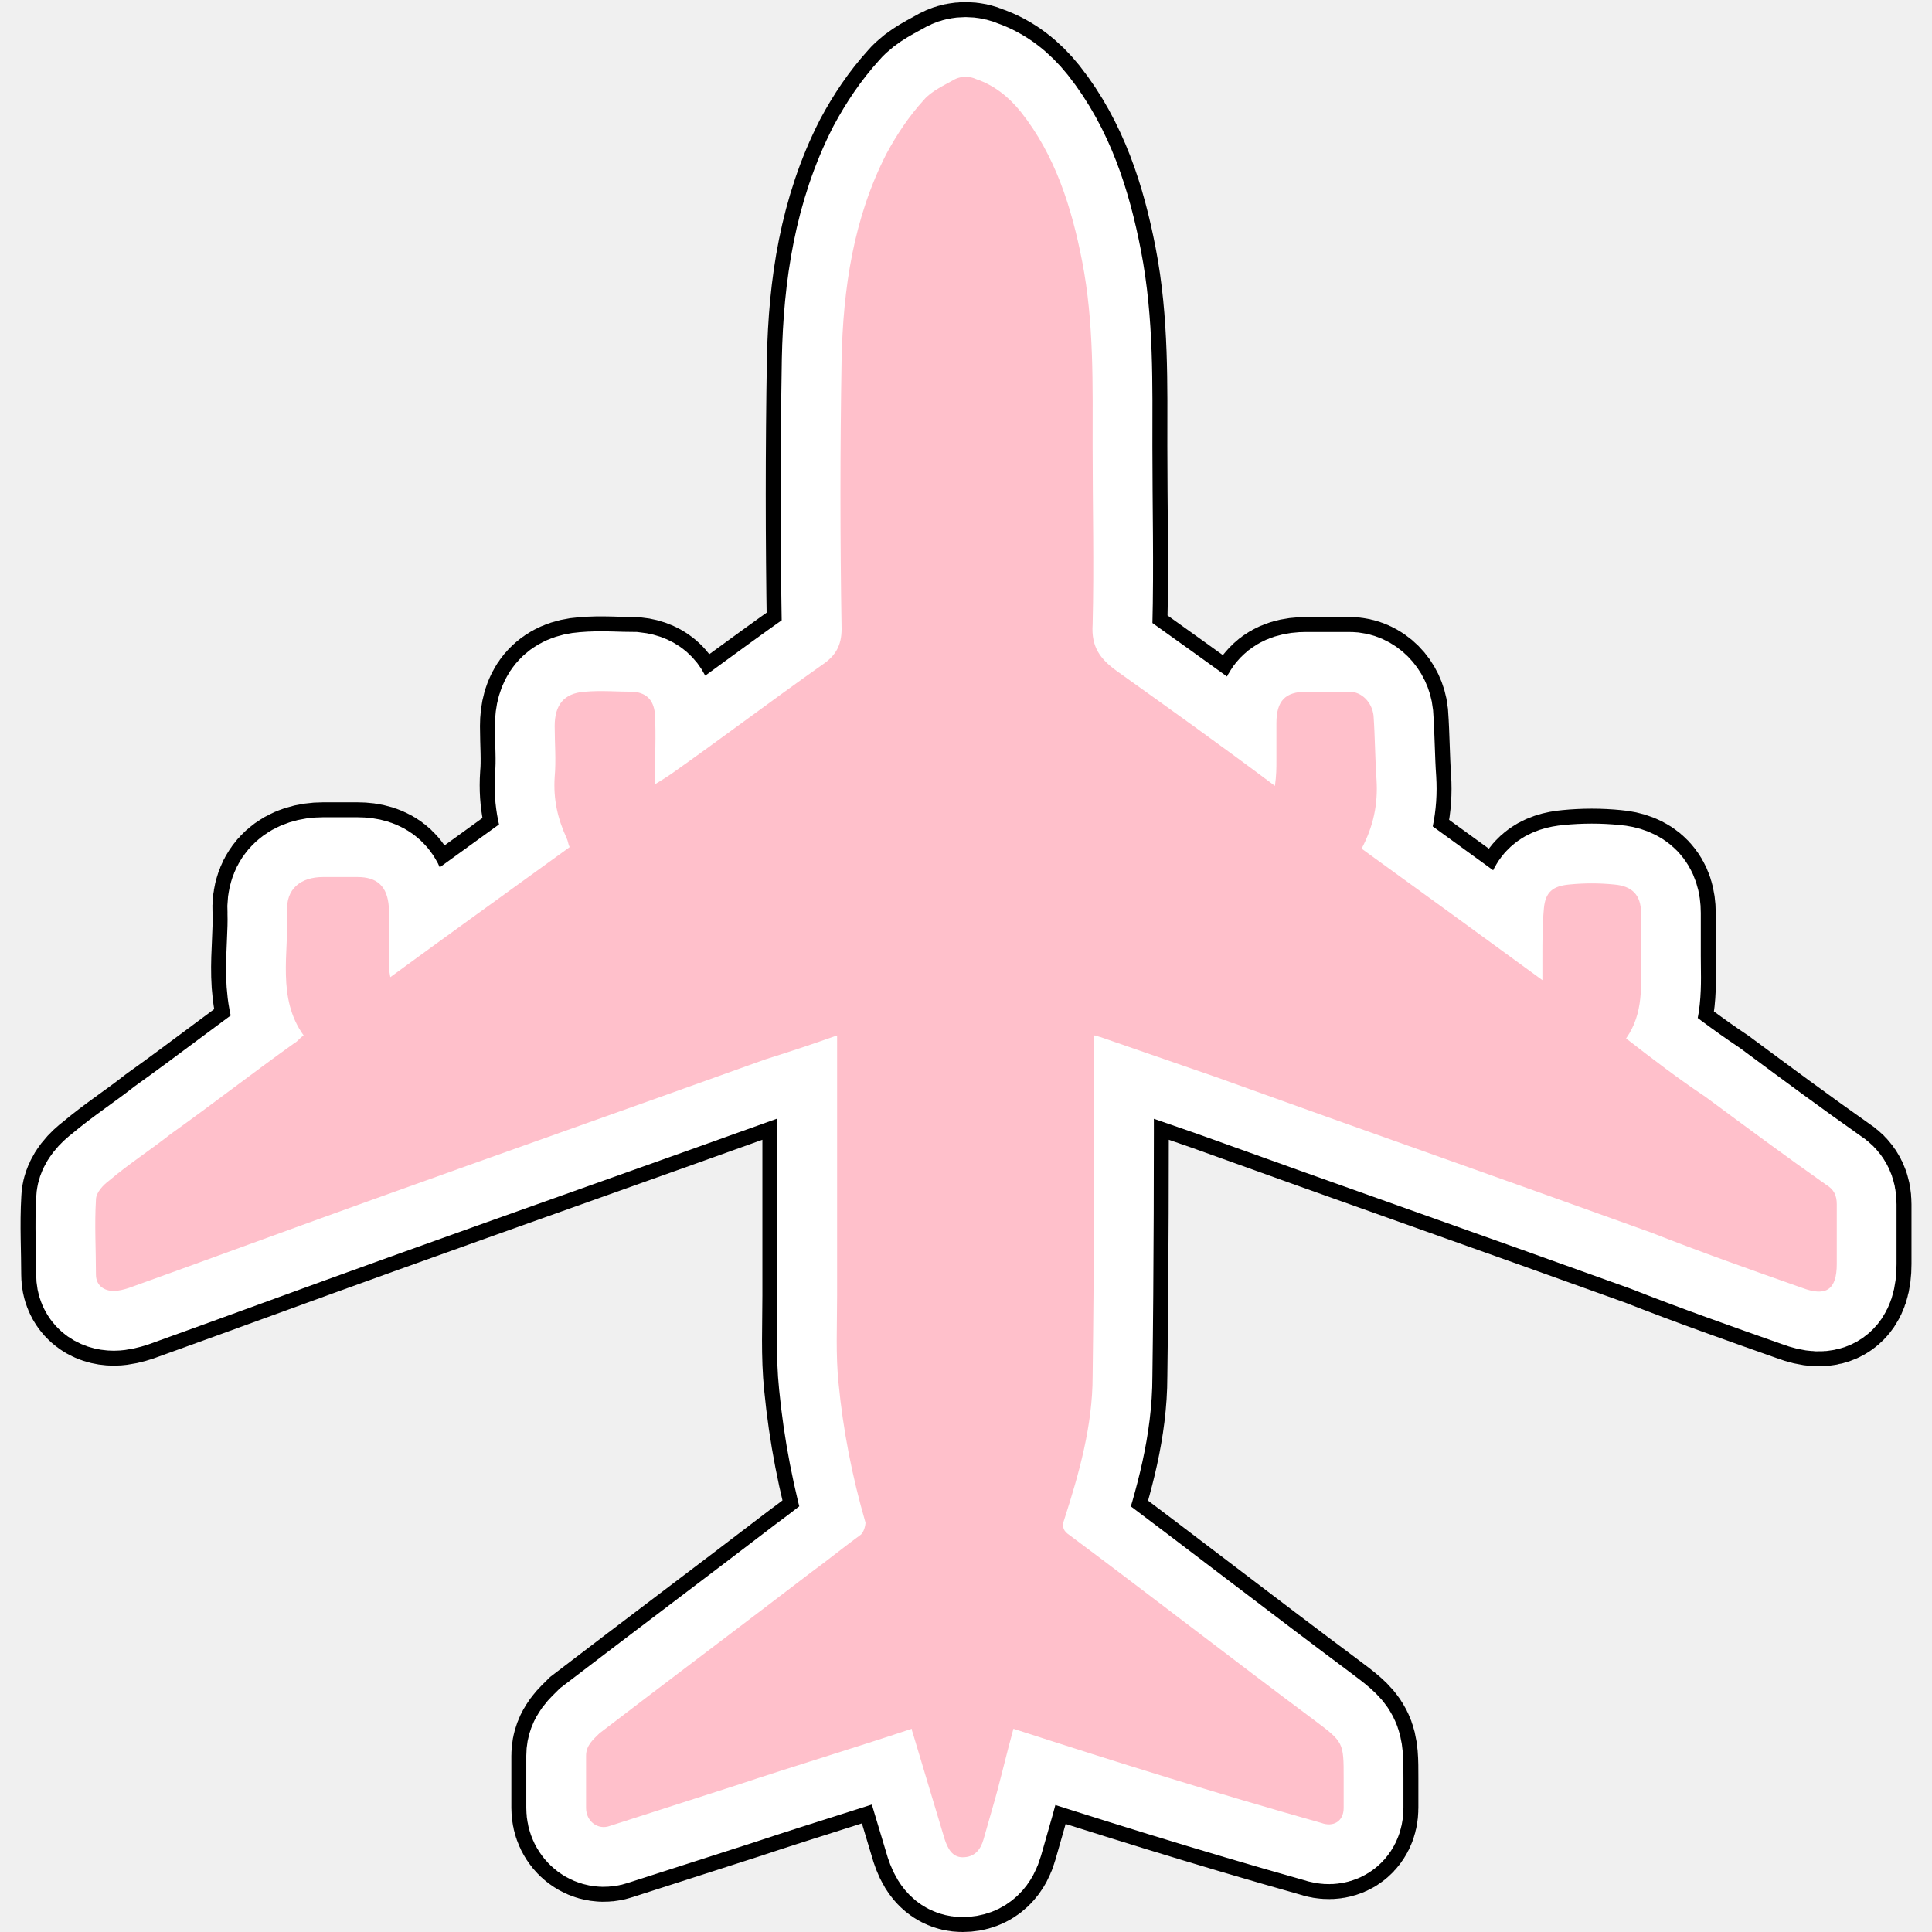
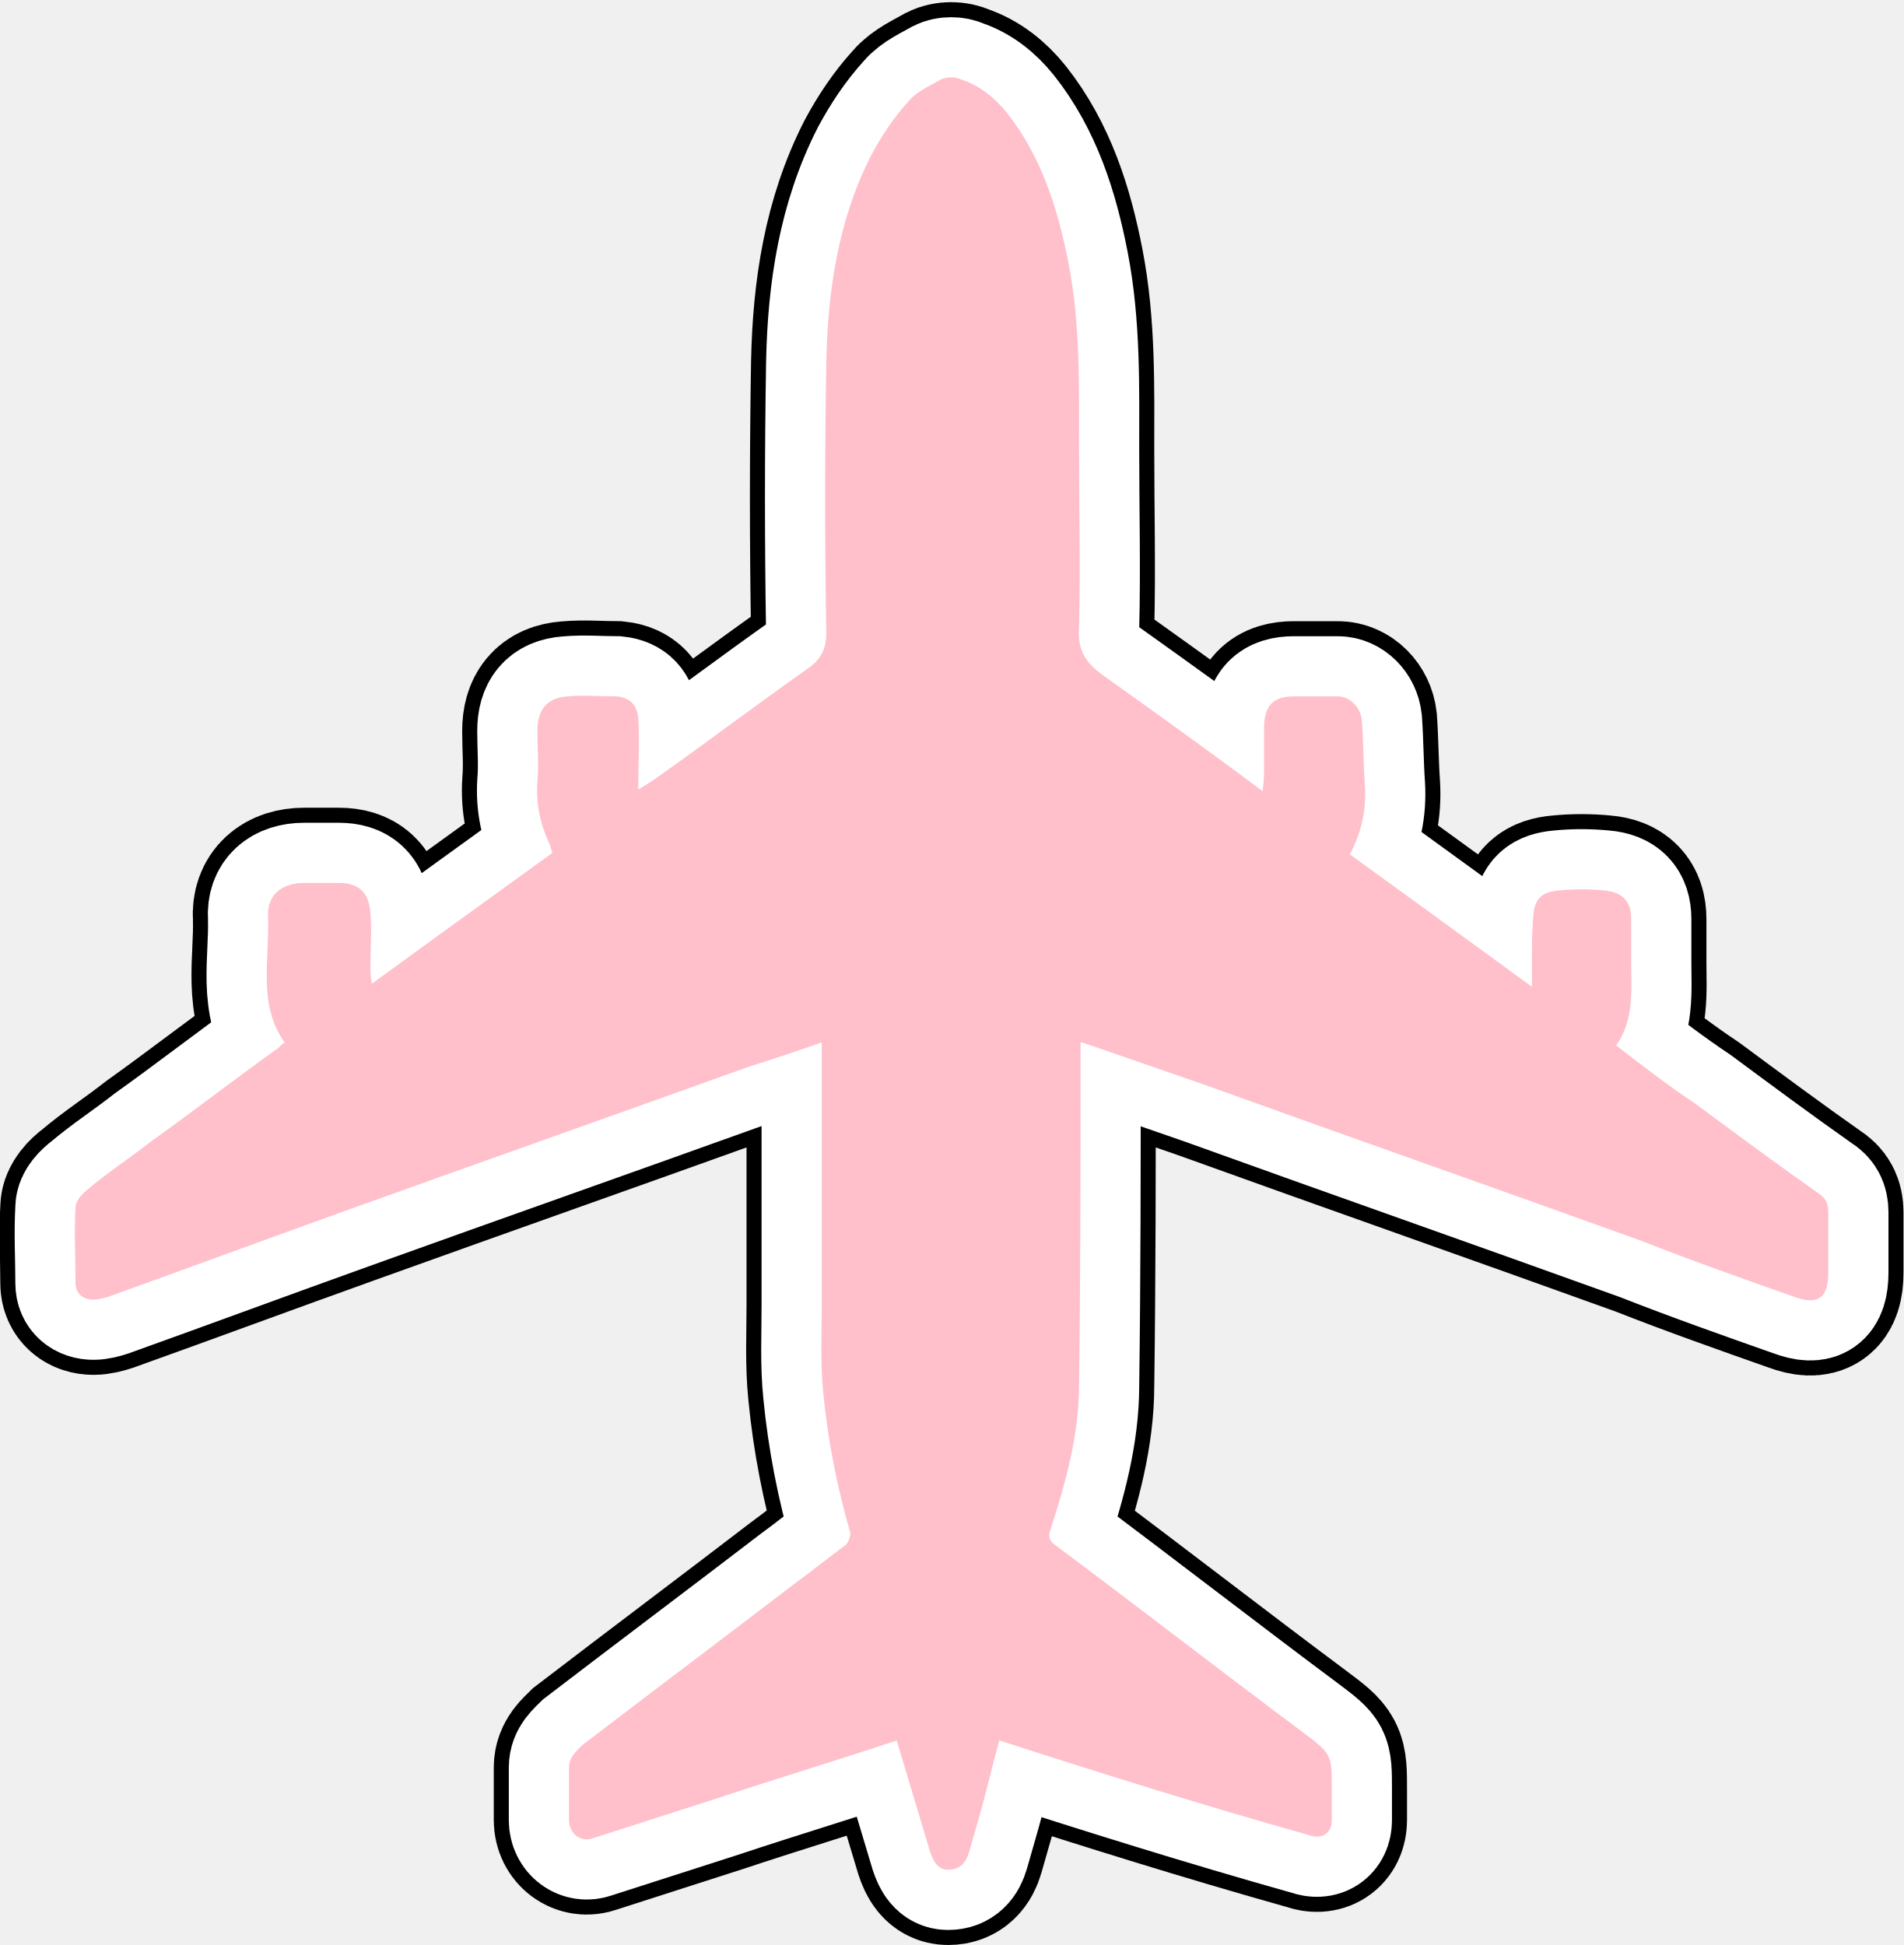
- <svg xmlns="http://www.w3.org/2000/svg" version="1.1" id="icon" x="0px" y="0px" viewBox="0 0 126.548 129.293" xml:space="preserve" width="130" height="130">
+ <svg xmlns="http://www.w3.org/2000/svg" version="1.1" id="icon" x="0px" y="0px" viewBox="0 0 123.861 129.293" xml:space="preserve" width="127.24" height="130">
  <defs id="defs3" />
-   <path stroke="#000000" stroke-width="10" d="m 66.448,115.693 c -0.5,1.8 -0.9,3.6 -1.4,5.3 -0.2,0.7 -0.4,1.4 -0.6,2.1 -0.2,0.7 -0.6,1.2 -1.4,1.2 -0.7,0 -1,-0.6 -1.2,-1.2 -0.7,-2.3 -1.4,-4.7 -2.1,-7 0,-0.1 -0.1,-0.2 -0.1,-0.4 -3.9,1.3 -7.9,2.5 -11.8,3.8 -2.8,0.9 -5.6,1.8 -8.4,2.7 -0.8,0.3 -1.6,-0.3 -1.6,-1.2 0,-1.2 0,-2.4 0,-3.5 0,-0.7 0.5,-1.1 0.9,-1.5 4.7,-3.6 9.5,-7.2 14.2,-10.8 1.1,-0.8 2.2,-1.7 3.3,-2.5 0.2,-0.2 0.3,-0.6 0.3,-0.8 -0.9,-3.1 -1.5,-6.2 -1.8,-9.3 -0.2,-1.9 -0.1,-3.9 -0.1,-5.9 0,-5.5 0,-10.9 0,-16.4 0,-0.3 0,-0.5 0,-1 -1.7,0.6 -3.2,1.1 -4.8,1.6 -8.9,3.2 -17.7,6.3 -26.6,9.5 -5.3,1.9 -10.7,3.9 -16,5.8 -0.3,0.1 -0.7,0.2 -1,0.2 -0.7,0 -1.2,-0.4 -1.2,-1.1 0,-1.7 -0.1,-3.3 0,-5 0,-0.5 0.5,-1 0.9,-1.3 1.3,-1.1 2.7,-2 4.1,-3.1 2.8,-2 5.5,-4.1 8.3,-6.1 0.2,-0.1 0.3,-0.3 0.6,-0.5 -1.8,-2.5 -1,-5.5 -1.1,-8.3 -0.1,-1.5 0.9,-2.3 2.4,-2.3 0.8,0 1.5,0 2.3,0 1.3,0 2,0.6 2.1,2 0.1,1.2 0,2.4 0,3.6 0,0.3 0,0.6 0.1,1.1 4.1,-3 8,-5.8 12,-8.7 -0.1,-0.2 -0.1,-0.4 -0.2,-0.6 -0.6,-1.3 -0.9,-2.6 -0.8,-4.1 0.1,-1.1 0,-2.3 0,-3.4 0,-1.4 0.6,-2.2 2,-2.3 1.1,-0.1 2.2,0 3.3,0 0.9,0.1 1.3,0.6 1.4,1.4 0.1,1.5 0,3.1 0,4.8 0.5,-0.3 0.8,-0.5 1.1,-0.7 3.4,-2.4 6.7,-4.9 10.1,-7.3 0.9,-0.6 1.3,-1.3 1.3,-2.4 -0.1,-6 -0.1,-12 0,-18 0.1,-4.8 0.8,-9.5 3,-13.8 0.7,-1.3 1.5,-2.5 2.5,-3.6 0.5,-0.6 1.4,-1 2.1,-1.4 0.4,-0.2 1,-0.2 1.4,0 1.2,0.4 2.2,1.2 3,2.2 2.3,2.9 3.4,6.4 4.1,10 0.8,4.1 0.7,8.3 0.7,12.4 0,4 0.1,7.9 0,11.9 -0.1,1.5 0.5,2.3 1.6,3.1 3.5,2.5 7,5 10.6,7.7 0.1,-0.7 0.1,-1.2 0.1,-1.7 0,-0.8 0,-1.7 0,-2.5 0,-1.5 0.6,-2.1 2,-2.1 1,0 1.9,0 2.9,0 0.8,0 1.5,0.7 1.6,1.6 0.1,1.4 0.1,2.9 0.2,4.3 0.1,1.6 -0.2,3.1 -1,4.6 4,2.9 8,5.8 12.1,8.8 0,-0.6 0,-1.1 0,-1.5 0,-1.1 0,-2.2 0.1,-3.3 0.1,-1.1 0.6,-1.5 1.7,-1.6 1,-0.1 2,-0.1 3,0 1.2,0.1 1.8,0.7 1.8,1.9 0,1 0,1.9 0,2.9 0,1.9 0.2,3.8 -1,5.5 1.8,1.4 3.5,2.7 5.3,3.9 2.7,2 5.4,4 8.1,5.9 0.5,0.3 0.7,0.7 0.7,1.3 0,1.3 0,2.7 0,4 0,1.7 -0.7,2.2 -2.3,1.6 -3.4,-1.2 -6.8,-2.4 -10.1,-3.7 -9.7,-3.5 -19.4,-6.9 -29.1,-10.4 -2.6,-0.9 -5.2,-1.8 -7.8,-2.7 -0.1,0 -0.2,-0.1 -0.4,-0.1 0,0.4 0,0.7 0,1.1 0,7.2 0,14.4 -0.1,21.7 0,3.3 -0.9,6.5 -1.9,9.6 -0.2,0.5 0,0.8 0.3,1 5.5,4.1 10.9,8.3 16.4,12.4 2,1.5 2,1.5 2,3.9 0,0.7 0,1.3 0,2 0,0.9 -0.7,1.3 -1.5,1 -7.1,-2 -13.8,-4.1 -20.6,-6.3 z" id="path1" />
-   <path stroke="#ffffff" stroke-width="8" d="m 66.448,115.693 c -0.5,1.8 -0.9,3.6 -1.4,5.3 -0.2,0.7 -0.4,1.4 -0.6,2.1 -0.2,0.7 -0.6,1.2 -1.4,1.2 -0.7,0 -1,-0.6 -1.2,-1.2 -0.7,-2.3 -1.4,-4.7 -2.1,-7 0,-0.1 -0.1,-0.2 -0.1,-0.4 -3.9,1.3 -7.9,2.5 -11.8,3.8 -2.8,0.9 -5.6,1.8 -8.4,2.7 -0.8,0.3 -1.6,-0.3 -1.6,-1.2 0,-1.2 0,-2.4 0,-3.5 0,-0.7 0.5,-1.1 0.9,-1.5 4.7,-3.6 9.5,-7.2 14.2,-10.8 1.1,-0.8 2.2,-1.7 3.3,-2.5 0.2,-0.2 0.3,-0.6 0.3,-0.8 -0.9,-3.1 -1.5,-6.2 -1.8,-9.3 -0.2,-1.9 -0.1,-3.9 -0.1,-5.9 0,-5.5 0,-10.9 0,-16.4 0,-0.3 0,-0.5 0,-1 -1.7,0.6 -3.2,1.1 -4.8,1.6 -8.9,3.2 -17.7,6.3 -26.6,9.5 -5.3,1.9 -10.7,3.9 -16,5.8 -0.3,0.1 -0.7,0.2 -1,0.2 -0.7,0 -1.2,-0.4 -1.2,-1.1 0,-1.7 -0.1,-3.3 0,-5 0,-0.5 0.5,-1 0.9,-1.3 1.3,-1.1 2.7,-2 4.1,-3.1 2.8,-2 5.5,-4.1 8.3,-6.1 0.2,-0.1 0.3,-0.3 0.6,-0.5 -1.8,-2.5 -1,-5.5 -1.1,-8.3 -0.1,-1.5 0.9,-2.3 2.4,-2.3 0.8,0 1.5,0 2.3,0 1.3,0 2,0.6 2.1,2 0.1,1.2 0,2.4 0,3.6 0,0.3 0,0.6 0.1,1.1 4.1,-3 8,-5.8 12,-8.7 -0.1,-0.2 -0.1,-0.4 -0.2,-0.6 -0.6,-1.3 -0.9,-2.6 -0.8,-4.1 0.1,-1.1 0,-2.3 0,-3.4 0,-1.4 0.6,-2.2 2,-2.3 1.1,-0.1 2.2,0 3.3,0 0.9,0.1 1.3,0.6 1.4,1.4 0.1,1.5 0,3.1 0,4.8 0.5,-0.3 0.8,-0.5 1.1,-0.7 3.4,-2.4 6.7,-4.9 10.1,-7.3 0.9,-0.6 1.3,-1.3 1.3,-2.4 -0.1,-6 -0.1,-12 0,-18 0.1,-4.8 0.8,-9.5 3,-13.8 0.7,-1.3 1.5,-2.5 2.5,-3.6 0.5,-0.6 1.4,-1 2.1,-1.4 0.4,-0.2 1,-0.2 1.4,0 1.2,0.4 2.2,1.2 3,2.2 2.3,2.9 3.4,6.4 4.1,10 0.8,4.1 0.7,8.3 0.7,12.4 0,4 0.1,7.9 0,11.9 -0.1,1.5 0.5,2.3 1.6,3.1 3.5,2.5 7,5 10.6,7.7 0.1,-0.7 0.1,-1.2 0.1,-1.7 0,-0.8 0,-1.7 0,-2.5 0,-1.5 0.6,-2.1 2,-2.1 1,0 1.9,0 2.9,0 0.8,0 1.5,0.7 1.6,1.6 0.1,1.4 0.1,2.9 0.2,4.3 0.1,1.6 -0.2,3.1 -1,4.6 4,2.9 8,5.8 12.1,8.8 0,-0.6 0,-1.1 0,-1.5 0,-1.1 0,-2.2 0.1,-3.3 0.1,-1.1 0.6,-1.5 1.7,-1.6 1,-0.1 2,-0.1 3,0 1.2,0.1 1.8,0.7 1.8,1.9 0,1 0,1.9 0,2.9 0,1.9 0.2,3.8 -1,5.5 1.8,1.4 3.5,2.7 5.3,3.9 2.7,2 5.4,4 8.1,5.9 0.5,0.3 0.7,0.7 0.7,1.3 0,1.3 0,2.7 0,4 0,1.7 -0.7,2.2 -2.3,1.6 -3.4,-1.2 -6.8,-2.4 -10.1,-3.7 -9.7,-3.5 -19.4,-6.9 -29.1,-10.4 -2.6,-0.9 -5.2,-1.8 -7.8,-2.7 -0.1,0 -0.2,-0.1 -0.4,-0.1 0,0.4 0,0.7 0,1.1 0,7.2 0,14.4 -0.1,21.7 0,3.3 -0.9,6.5 -1.9,9.6 -0.2,0.5 0,0.8 0.3,1 5.5,4.1 10.9,8.3 16.4,12.4 2,1.5 2,1.5 2,3.9 0,0.7 0,1.3 0,2 0,0.9 -0.7,1.3 -1.5,1 -7.1,-2 -13.8,-4.1 -20.6,-6.3 z" id="path2" />
-   <path fill="#ffc0cb" d="m 66.448,115.693 c -0.5,1.8 -0.9,3.6 -1.4,5.3 -0.2,0.7 -0.4,1.4 -0.6,2.1 -0.2,0.7 -0.6,1.2 -1.4,1.2 -0.7,0 -1,-0.6 -1.2,-1.2 -0.7,-2.3 -1.4,-4.7 -2.1,-7 0,-0.1 -0.1,-0.2 -0.1,-0.4 -3.9,1.3 -7.9,2.5 -11.8,3.8 -2.8,0.9 -5.6,1.8 -8.4,2.7 -0.8,0.3 -1.6,-0.3 -1.6,-1.2 0,-1.2 0,-2.4 0,-3.5 0,-0.7 0.5,-1.1 0.9,-1.5 4.7,-3.6 9.5,-7.2 14.2,-10.8 1.1,-0.8 2.2,-1.7 3.3,-2.5 0.2,-0.2 0.3,-0.6 0.3,-0.8 -0.9,-3.1 -1.5,-6.2 -1.8,-9.3 -0.2,-1.9 -0.1,-3.9 -0.1,-5.9 0,-5.5 0,-10.9 0,-16.4 0,-0.3 0,-0.5 0,-1 -1.7,0.6 -3.2,1.1 -4.8,1.6 -8.9,3.2 -17.7,6.3 -26.6,9.5 -5.3,1.9 -10.7,3.9 -16,5.8 -0.3,0.1 -0.7,0.2 -1,0.2 -0.7,0 -1.2,-0.4 -1.2,-1.1 0,-1.7 -0.1,-3.3 0,-5 0,-0.5 0.5,-1 0.9,-1.3 1.3,-1.1 2.7,-2 4.1,-3.1 2.8,-2 5.5,-4.1 8.3,-6.1 0.2,-0.1 0.3,-0.3 0.6,-0.5 -1.8,-2.5 -1,-5.5 -1.1,-8.3 -0.1,-1.5 0.9,-2.3 2.4,-2.3 0.8,0 1.5,0 2.3,0 1.3,0 2,0.6 2.1,2 0.1,1.2 0,2.4 0,3.6 0,0.3 0,0.6 0.1,1.1 4.1,-3 8,-5.8 12,-8.7 -0.1,-0.2 -0.1,-0.4 -0.2,-0.6 -0.6,-1.3 -0.9,-2.6 -0.8,-4.1 0.1,-1.1 0,-2.3 0,-3.4 0,-1.4 0.6,-2.2 2,-2.3 1.1,-0.1 2.2,0 3.3,0 0.9,0.1 1.3,0.6 1.4,1.4 0.1,1.5 0,3.1 0,4.8 0.5,-0.3 0.8,-0.5 1.1,-0.7 3.4,-2.4 6.7,-4.9 10.1,-7.3 0.9,-0.6 1.3,-1.3 1.3,-2.4 -0.1,-6 -0.1,-12 0,-18 0.1,-4.8 0.8,-9.5 3,-13.8 0.7,-1.3 1.5,-2.5 2.5,-3.6 0.5,-0.6 1.4,-1 2.1,-1.4 0.4,-0.2 1,-0.2 1.4,0 1.2,0.4 2.2,1.2 3,2.2 2.3,2.9 3.4,6.4 4.1,10 0.8,4.1 0.7,8.3 0.7,12.4 0,4 0.1,7.9 0,11.9 -0.1,1.5 0.5,2.3 1.6,3.1 3.5,2.5 7,5 10.6,7.7 0.1,-0.7 0.1,-1.2 0.1,-1.7 0,-0.8 0,-1.7 0,-2.5 0,-1.5 0.6,-2.1 2,-2.1 1,0 1.9,0 2.9,0 0.8,0 1.5,0.7 1.6,1.6 0.1,1.4 0.1,2.9 0.2,4.3 0.1,1.6 -0.2,3.1 -1,4.6 4,2.9 8,5.8 12.1,8.8 0,-0.6 0,-1.1 0,-1.5 0,-1.1 0,-2.2 0.1,-3.3 0.1,-1.1 0.6,-1.5 1.7,-1.6 1,-0.1 2,-0.1 3,0 1.2,0.1 1.8,0.7 1.8,1.9 0,1 0,1.9 0,2.9 0,1.9 0.2,3.8 -1,5.5 1.8,1.4 3.5,2.7 5.3,3.9 2.7,2 5.4,4 8.1,5.9 0.5,0.3 0.7,0.7 0.7,1.3 0,1.3 0,2.7 0,4 0,1.7 -0.7,2.2 -2.3,1.6 -3.4,-1.2 -6.8,-2.4 -10.1,-3.7 -9.7,-3.5 -19.4,-6.9 -29.1,-10.4 -2.6,-0.9 -5.2,-1.8 -7.8,-2.7 -0.1,0 -0.2,-0.1 -0.4,-0.1 0,0.4 0,0.7 0,1.1 0,7.2 0,14.4 -0.1,21.7 0,3.3 -0.9,6.5 -1.9,9.6 -0.2,0.5 0,0.8 0.3,1 5.5,4.1 10.9,8.3 16.4,12.4 2,1.5 2,1.5 2,3.9 0,0.7 0,1.3 0,2 0,0.9 -0.7,1.3 -1.5,1 -7.1,-2 -13.8,-4.1 -20.6,-6.3 z" id="path3" />
+   <path stroke="#000000" stroke-width="10" d="m 65.076,115.693 c -0.5,1.8 -0.9,3.6 -1.4,5.3 -0.2,0.7 -0.4,1.4 -0.6,2.1 -0.2,0.7 -0.6,1.2 -1.4,1.2 -0.7,0 -1,-0.6 -1.2,-1.2 -0.7,-2.3 -1.4,-4.7 -2.1,-7 0,-0.1 -0.1,-0.2 -0.1,-0.4 -3.9,1.3 -7.9,2.5 -11.8,3.8 -2.8,0.9 -5.6,1.8 -8.4,2.7 -0.8,0.3 -1.6,-0.3 -1.6,-1.2 0,-1.2 0,-2.4 0,-3.5 0,-0.7 0.5,-1.1 0.9,-1.5 4.7,-3.6 9.5,-7.2 14.2,-10.8 1.1,-0.8 2.2,-1.7 3.3,-2.5 0.2,-0.2 0.3,-0.6 0.3,-0.8 -0.9,-3.1 -1.5,-6.2 -1.8,-9.3 -0.2,-1.9 -0.1,-3.9 -0.1,-5.9 0,-5.5 0,-10.9 0,-16.4 0,-0.3 0,-0.5 0,-1 -1.7,0.6 -3.2,1.1 -4.8,1.6 -8.9,3.2 -17.7,6.3 -26.6,9.5 -5.3,1.9 -10.7,3.9 -16,5.8 -0.3,0.1 -0.7,0.2 -1,0.2 -0.7,0 -1.2,-0.4 -1.2,-1.1 0,-1.7 -0.1,-3.3 0,-5 0,-0.5 0.5,-1 0.9,-1.3 1.3,-1.1 2.7,-2 4.1,-3.1 2.8,-2 5.5,-4.1 8.3,-6.1 0.2,-0.1 0.3,-0.3 0.6,-0.5 -1.8,-2.5 -1,-5.5 -1.1,-8.3 -0.1,-1.5 0.9,-2.3 2.4,-2.3 0.8,0 1.5,0 2.3,0 1.3,0 2,0.6 2.1,2 0.1,1.2 0,2.4 0,3.6 0,0.3 0,0.6 0.1,1.1 4.1,-3 8,-5.8 12,-8.7 -0.1,-0.2 -0.1,-0.4 -0.2,-0.6 -0.6,-1.3 -0.9,-2.6 -0.8,-4.1 0.1,-1.1 0,-2.3 0,-3.4 0,-1.4 0.6,-2.2 2,-2.3 1.1,-0.1 2.2,0 3.3,0 0.9,0.1 1.3,0.6 1.4,1.4 0.1,1.5 0,3.1 0,4.8 0.5,-0.3 0.8,-0.5 1.1,-0.7 3.4,-2.4 6.7,-4.9 10.1,-7.3 0.9,-0.6 1.3,-1.3 1.3,-2.4 -0.1,-6 -0.1,-12 0,-18 0.1,-4.8 0.8,-9.5 3,-13.8 0.7,-1.3 1.5,-2.5 2.5,-3.6 0.5,-0.6 1.4,-1 2.1,-1.4 0.4,-0.2 1,-0.2 1.4,0 1.2,0.4 2.2,1.2 3,2.2 2.3,2.9 3.4,6.4 4.1,10 0.8,4.1 0.7,8.3 0.7,12.4 0,4 0.1,7.9 0,11.9 -0.1,1.5 0.5,2.3 1.6,3.1 3.5,2.5 7,5 10.6,7.7 0.1,-0.7 0.1,-1.2 0.1,-1.7 0,-0.8 0,-1.7 0,-2.5 0,-1.5 0.6,-2.1 2,-2.1 1,0 1.9,0 2.9,0 0.8,0 1.5,0.7 1.6,1.6 0.1,1.4 0.1,2.9 0.2,4.3 0.1,1.6 -0.2,3.1 -1,4.6 4,2.9 8,5.8 12.1,8.8 0,-0.6 0,-1.1 0,-1.5 0,-1.1 0,-2.2 0.1,-3.3 0.1,-1.1 0.6,-1.5 1.7,-1.6 1,-0.1 2,-0.1 3,0 1.2,0.1 1.8,0.7 1.8,1.9 0,1 0,1.9 0,2.9 0,1.9 0.2,3.8 -1,5.5 1.8,1.4 3.5,2.7 5.3,3.9 2.7,2 5.4,4 8.1,5.9 0.5,0.3 0.7,0.7 0.7,1.3 0,1.3 0,2.7 0,4 0,1.7 -0.7,2.2 -2.3,1.6 -3.4,-1.2 -6.8,-2.4 -10.1,-3.7 -9.7,-3.5 -19.4,-6.9 -29.1,-10.4 -2.6,-0.9 -5.2,-1.8 -7.8,-2.7 -0.1,0 -0.2,-0.1 -0.4,-0.1 0,0.4 0,0.7 0,1.1 0,7.2 0,14.4 -0.1,21.7 0,3.3 -0.9,6.5 -1.9,9.6 -0.2,0.5 0,0.8 0.3,1 5.5,4.1 10.9,8.3 16.4,12.4 2,1.5 2,1.5 2,3.9 0,0.7 0,1.3 0,2 0,0.9 -0.7,1.3 -1.5,1 -7.1,-2 -13.8,-4.1 -20.6,-6.3 z" id="path1" />
+   <path stroke="#ffffff" stroke-width="8" d="m 65.076,115.693 c -0.5,1.8 -0.9,3.6 -1.4,5.3 -0.2,0.7 -0.4,1.4 -0.6,2.1 -0.2,0.7 -0.6,1.2 -1.4,1.2 -0.7,0 -1,-0.6 -1.2,-1.2 -0.7,-2.3 -1.4,-4.7 -2.1,-7 0,-0.1 -0.1,-0.2 -0.1,-0.4 -3.9,1.3 -7.9,2.5 -11.8,3.8 -2.8,0.9 -5.6,1.8 -8.4,2.7 -0.8,0.3 -1.6,-0.3 -1.6,-1.2 0,-1.2 0,-2.4 0,-3.5 0,-0.7 0.5,-1.1 0.9,-1.5 4.7,-3.6 9.5,-7.2 14.2,-10.8 1.1,-0.8 2.2,-1.7 3.3,-2.5 0.2,-0.2 0.3,-0.6 0.3,-0.8 -0.9,-3.1 -1.5,-6.2 -1.8,-9.3 -0.2,-1.9 -0.1,-3.9 -0.1,-5.9 0,-5.5 0,-10.9 0,-16.4 0,-0.3 0,-0.5 0,-1 -1.7,0.6 -3.2,1.1 -4.8,1.6 -8.9,3.2 -17.7,6.3 -26.6,9.5 -5.3,1.9 -10.7,3.9 -16,5.8 -0.3,0.1 -0.7,0.2 -1,0.2 -0.7,0 -1.2,-0.4 -1.2,-1.1 0,-1.7 -0.1,-3.3 0,-5 0,-0.5 0.5,-1 0.9,-1.3 1.3,-1.1 2.7,-2 4.1,-3.1 2.8,-2 5.5,-4.1 8.3,-6.1 0.2,-0.1 0.3,-0.3 0.6,-0.5 -1.8,-2.5 -1,-5.5 -1.1,-8.3 -0.1,-1.5 0.9,-2.3 2.4,-2.3 0.8,0 1.5,0 2.3,0 1.3,0 2,0.6 2.1,2 0.1,1.2 0,2.4 0,3.6 0,0.3 0,0.6 0.1,1.1 4.1,-3 8,-5.8 12,-8.7 -0.1,-0.2 -0.1,-0.4 -0.2,-0.6 -0.6,-1.3 -0.9,-2.6 -0.8,-4.1 0.1,-1.1 0,-2.3 0,-3.4 0,-1.4 0.6,-2.2 2,-2.3 1.1,-0.1 2.2,0 3.3,0 0.9,0.1 1.3,0.6 1.4,1.4 0.1,1.5 0,3.1 0,4.8 0.5,-0.3 0.8,-0.5 1.1,-0.7 3.4,-2.4 6.7,-4.9 10.1,-7.3 0.9,-0.6 1.3,-1.3 1.3,-2.4 -0.1,-6 -0.1,-12 0,-18 0.1,-4.8 0.8,-9.5 3,-13.8 0.7,-1.3 1.5,-2.5 2.5,-3.6 0.5,-0.6 1.4,-1 2.1,-1.4 0.4,-0.2 1,-0.2 1.4,0 1.2,0.4 2.2,1.2 3,2.2 2.3,2.9 3.4,6.4 4.1,10 0.8,4.1 0.7,8.3 0.7,12.4 0,4 0.1,7.9 0,11.9 -0.1,1.5 0.5,2.3 1.6,3.1 3.5,2.5 7,5 10.6,7.7 0.1,-0.7 0.1,-1.2 0.1,-1.7 0,-0.8 0,-1.7 0,-2.5 0,-1.5 0.6,-2.1 2,-2.1 1,0 1.9,0 2.9,0 0.8,0 1.5,0.7 1.6,1.6 0.1,1.4 0.1,2.9 0.2,4.3 0.1,1.6 -0.2,3.1 -1,4.6 4,2.9 8,5.8 12.1,8.8 0,-0.6 0,-1.1 0,-1.5 0,-1.1 0,-2.2 0.1,-3.3 0.1,-1.1 0.6,-1.5 1.7,-1.6 1,-0.1 2,-0.1 3,0 1.2,0.1 1.8,0.7 1.8,1.9 0,1 0,1.9 0,2.9 0,1.9 0.2,3.8 -1,5.5 1.8,1.4 3.5,2.7 5.3,3.9 2.7,2 5.4,4 8.1,5.9 0.5,0.3 0.7,0.7 0.7,1.3 0,1.3 0,2.7 0,4 0,1.7 -0.7,2.2 -2.3,1.6 -3.4,-1.2 -6.8,-2.4 -10.1,-3.7 -9.7,-3.5 -19.4,-6.9 -29.1,-10.4 -2.6,-0.9 -5.2,-1.8 -7.8,-2.7 -0.1,0 -0.2,-0.1 -0.4,-0.1 0,0.4 0,0.7 0,1.1 0,7.2 0,14.4 -0.1,21.7 0,3.3 -0.9,6.5 -1.9,9.6 -0.2,0.5 0,0.8 0.3,1 5.5,4.1 10.9,8.3 16.4,12.4 2,1.5 2,1.5 2,3.9 0,0.7 0,1.3 0,2 0,0.9 -0.7,1.3 -1.5,1 -7.1,-2 -13.8,-4.1 -20.6,-6.3 z" id="path2" />
+   <path fill="#ffc0cb" d="m 65.076,115.693 c -0.5,1.8 -0.9,3.6 -1.4,5.3 -0.2,0.7 -0.4,1.4 -0.6,2.1 -0.2,0.7 -0.6,1.2 -1.4,1.2 -0.7,0 -1,-0.6 -1.2,-1.2 -0.7,-2.3 -1.4,-4.7 -2.1,-7 0,-0.1 -0.1,-0.2 -0.1,-0.4 -3.9,1.3 -7.9,2.5 -11.8,3.8 -2.8,0.9 -5.6,1.8 -8.4,2.7 -0.8,0.3 -1.6,-0.3 -1.6,-1.2 0,-1.2 0,-2.4 0,-3.5 0,-0.7 0.5,-1.1 0.9,-1.5 4.7,-3.6 9.5,-7.2 14.2,-10.8 1.1,-0.8 2.2,-1.7 3.3,-2.5 0.2,-0.2 0.3,-0.6 0.3,-0.8 -0.9,-3.1 -1.5,-6.2 -1.8,-9.3 -0.2,-1.9 -0.1,-3.9 -0.1,-5.9 0,-5.5 0,-10.9 0,-16.4 0,-0.3 0,-0.5 0,-1 -1.7,0.6 -3.2,1.1 -4.8,1.6 -8.9,3.2 -17.7,6.3 -26.6,9.5 -5.3,1.9 -10.7,3.9 -16,5.8 -0.3,0.1 -0.7,0.2 -1,0.2 -0.7,0 -1.2,-0.4 -1.2,-1.1 0,-1.7 -0.1,-3.3 0,-5 0,-0.5 0.5,-1 0.9,-1.3 1.3,-1.1 2.7,-2 4.1,-3.1 2.8,-2 5.5,-4.1 8.3,-6.1 0.2,-0.1 0.3,-0.3 0.6,-0.5 -1.8,-2.5 -1,-5.5 -1.1,-8.3 -0.1,-1.5 0.9,-2.3 2.4,-2.3 0.8,0 1.5,0 2.3,0 1.3,0 2,0.6 2.1,2 0.1,1.2 0,2.4 0,3.6 0,0.3 0,0.6 0.1,1.1 4.1,-3 8,-5.8 12,-8.7 -0.1,-0.2 -0.1,-0.4 -0.2,-0.6 -0.6,-1.3 -0.9,-2.6 -0.8,-4.1 0.1,-1.1 0,-2.3 0,-3.4 0,-1.4 0.6,-2.2 2,-2.3 1.1,-0.1 2.2,0 3.3,0 0.9,0.1 1.3,0.6 1.4,1.4 0.1,1.5 0,3.1 0,4.8 0.5,-0.3 0.8,-0.5 1.1,-0.7 3.4,-2.4 6.7,-4.9 10.1,-7.3 0.9,-0.6 1.3,-1.3 1.3,-2.4 -0.1,-6 -0.1,-12 0,-18 0.1,-4.8 0.8,-9.5 3,-13.8 0.7,-1.3 1.5,-2.5 2.5,-3.6 0.5,-0.6 1.4,-1 2.1,-1.4 0.4,-0.2 1,-0.2 1.4,0 1.2,0.4 2.2,1.2 3,2.2 2.3,2.9 3.4,6.4 4.1,10 0.8,4.1 0.7,8.3 0.7,12.4 0,4 0.1,7.9 0,11.9 -0.1,1.5 0.5,2.3 1.6,3.1 3.5,2.5 7,5 10.6,7.7 0.1,-0.7 0.1,-1.2 0.1,-1.7 0,-0.8 0,-1.7 0,-2.5 0,-1.5 0.6,-2.1 2,-2.1 1,0 1.9,0 2.9,0 0.8,0 1.5,0.7 1.6,1.6 0.1,1.4 0.1,2.9 0.2,4.3 0.1,1.6 -0.2,3.1 -1,4.6 4,2.9 8,5.8 12.1,8.8 0,-0.6 0,-1.1 0,-1.5 0,-1.1 0,-2.2 0.1,-3.3 0.1,-1.1 0.6,-1.5 1.7,-1.6 1,-0.1 2,-0.1 3,0 1.2,0.1 1.8,0.7 1.8,1.9 0,1 0,1.9 0,2.9 0,1.9 0.2,3.8 -1,5.5 1.8,1.4 3.5,2.7 5.3,3.9 2.7,2 5.4,4 8.1,5.9 0.5,0.3 0.7,0.7 0.7,1.3 0,1.3 0,2.7 0,4 0,1.7 -0.7,2.2 -2.3,1.6 -3.4,-1.2 -6.8,-2.4 -10.1,-3.7 -9.7,-3.5 -19.4,-6.9 -29.1,-10.4 -2.6,-0.9 -5.2,-1.8 -7.8,-2.7 -0.1,0 -0.2,-0.1 -0.4,-0.1 0,0.4 0,0.7 0,1.1 0,7.2 0,14.4 -0.1,21.7 0,3.3 -0.9,6.5 -1.9,9.6 -0.2,0.5 0,0.8 0.3,1 5.5,4.1 10.9,8.3 16.4,12.4 2,1.5 2,1.5 2,3.9 0,0.7 0,1.3 0,2 0,0.9 -0.7,1.3 -1.5,1 -7.1,-2 -13.8,-4.1 -20.6,-6.3 z" id="path3" />
</svg>
